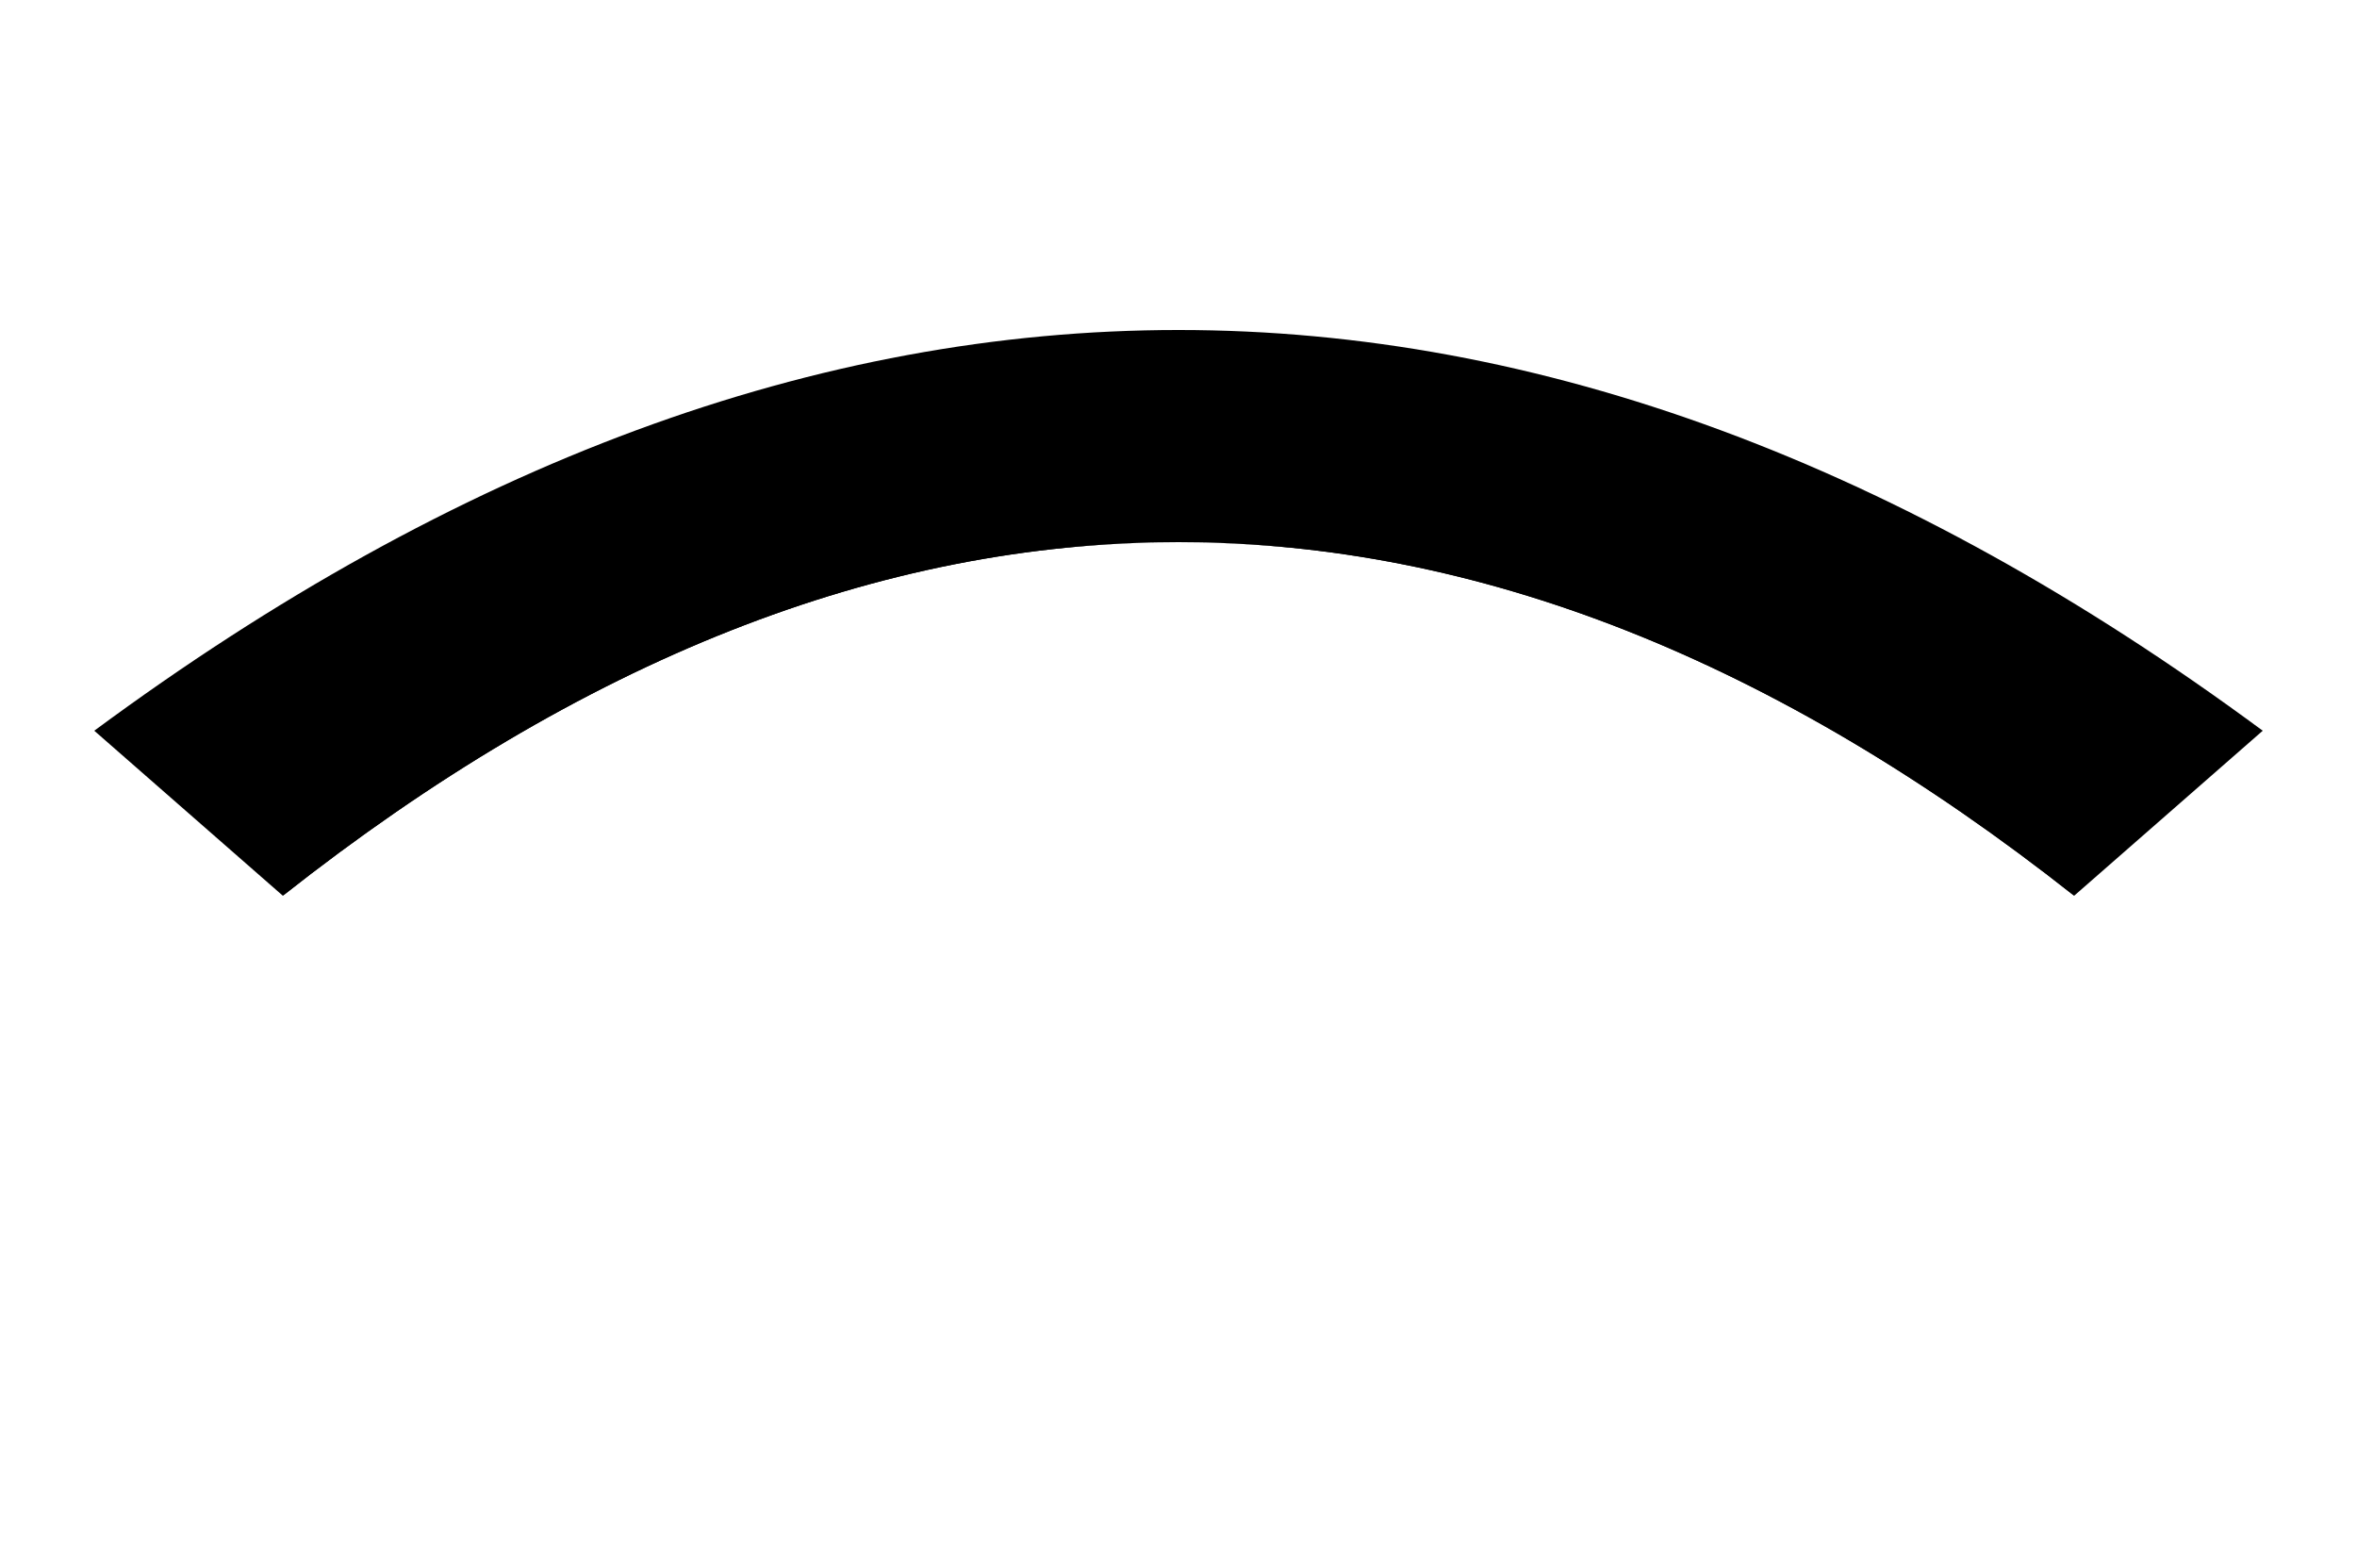
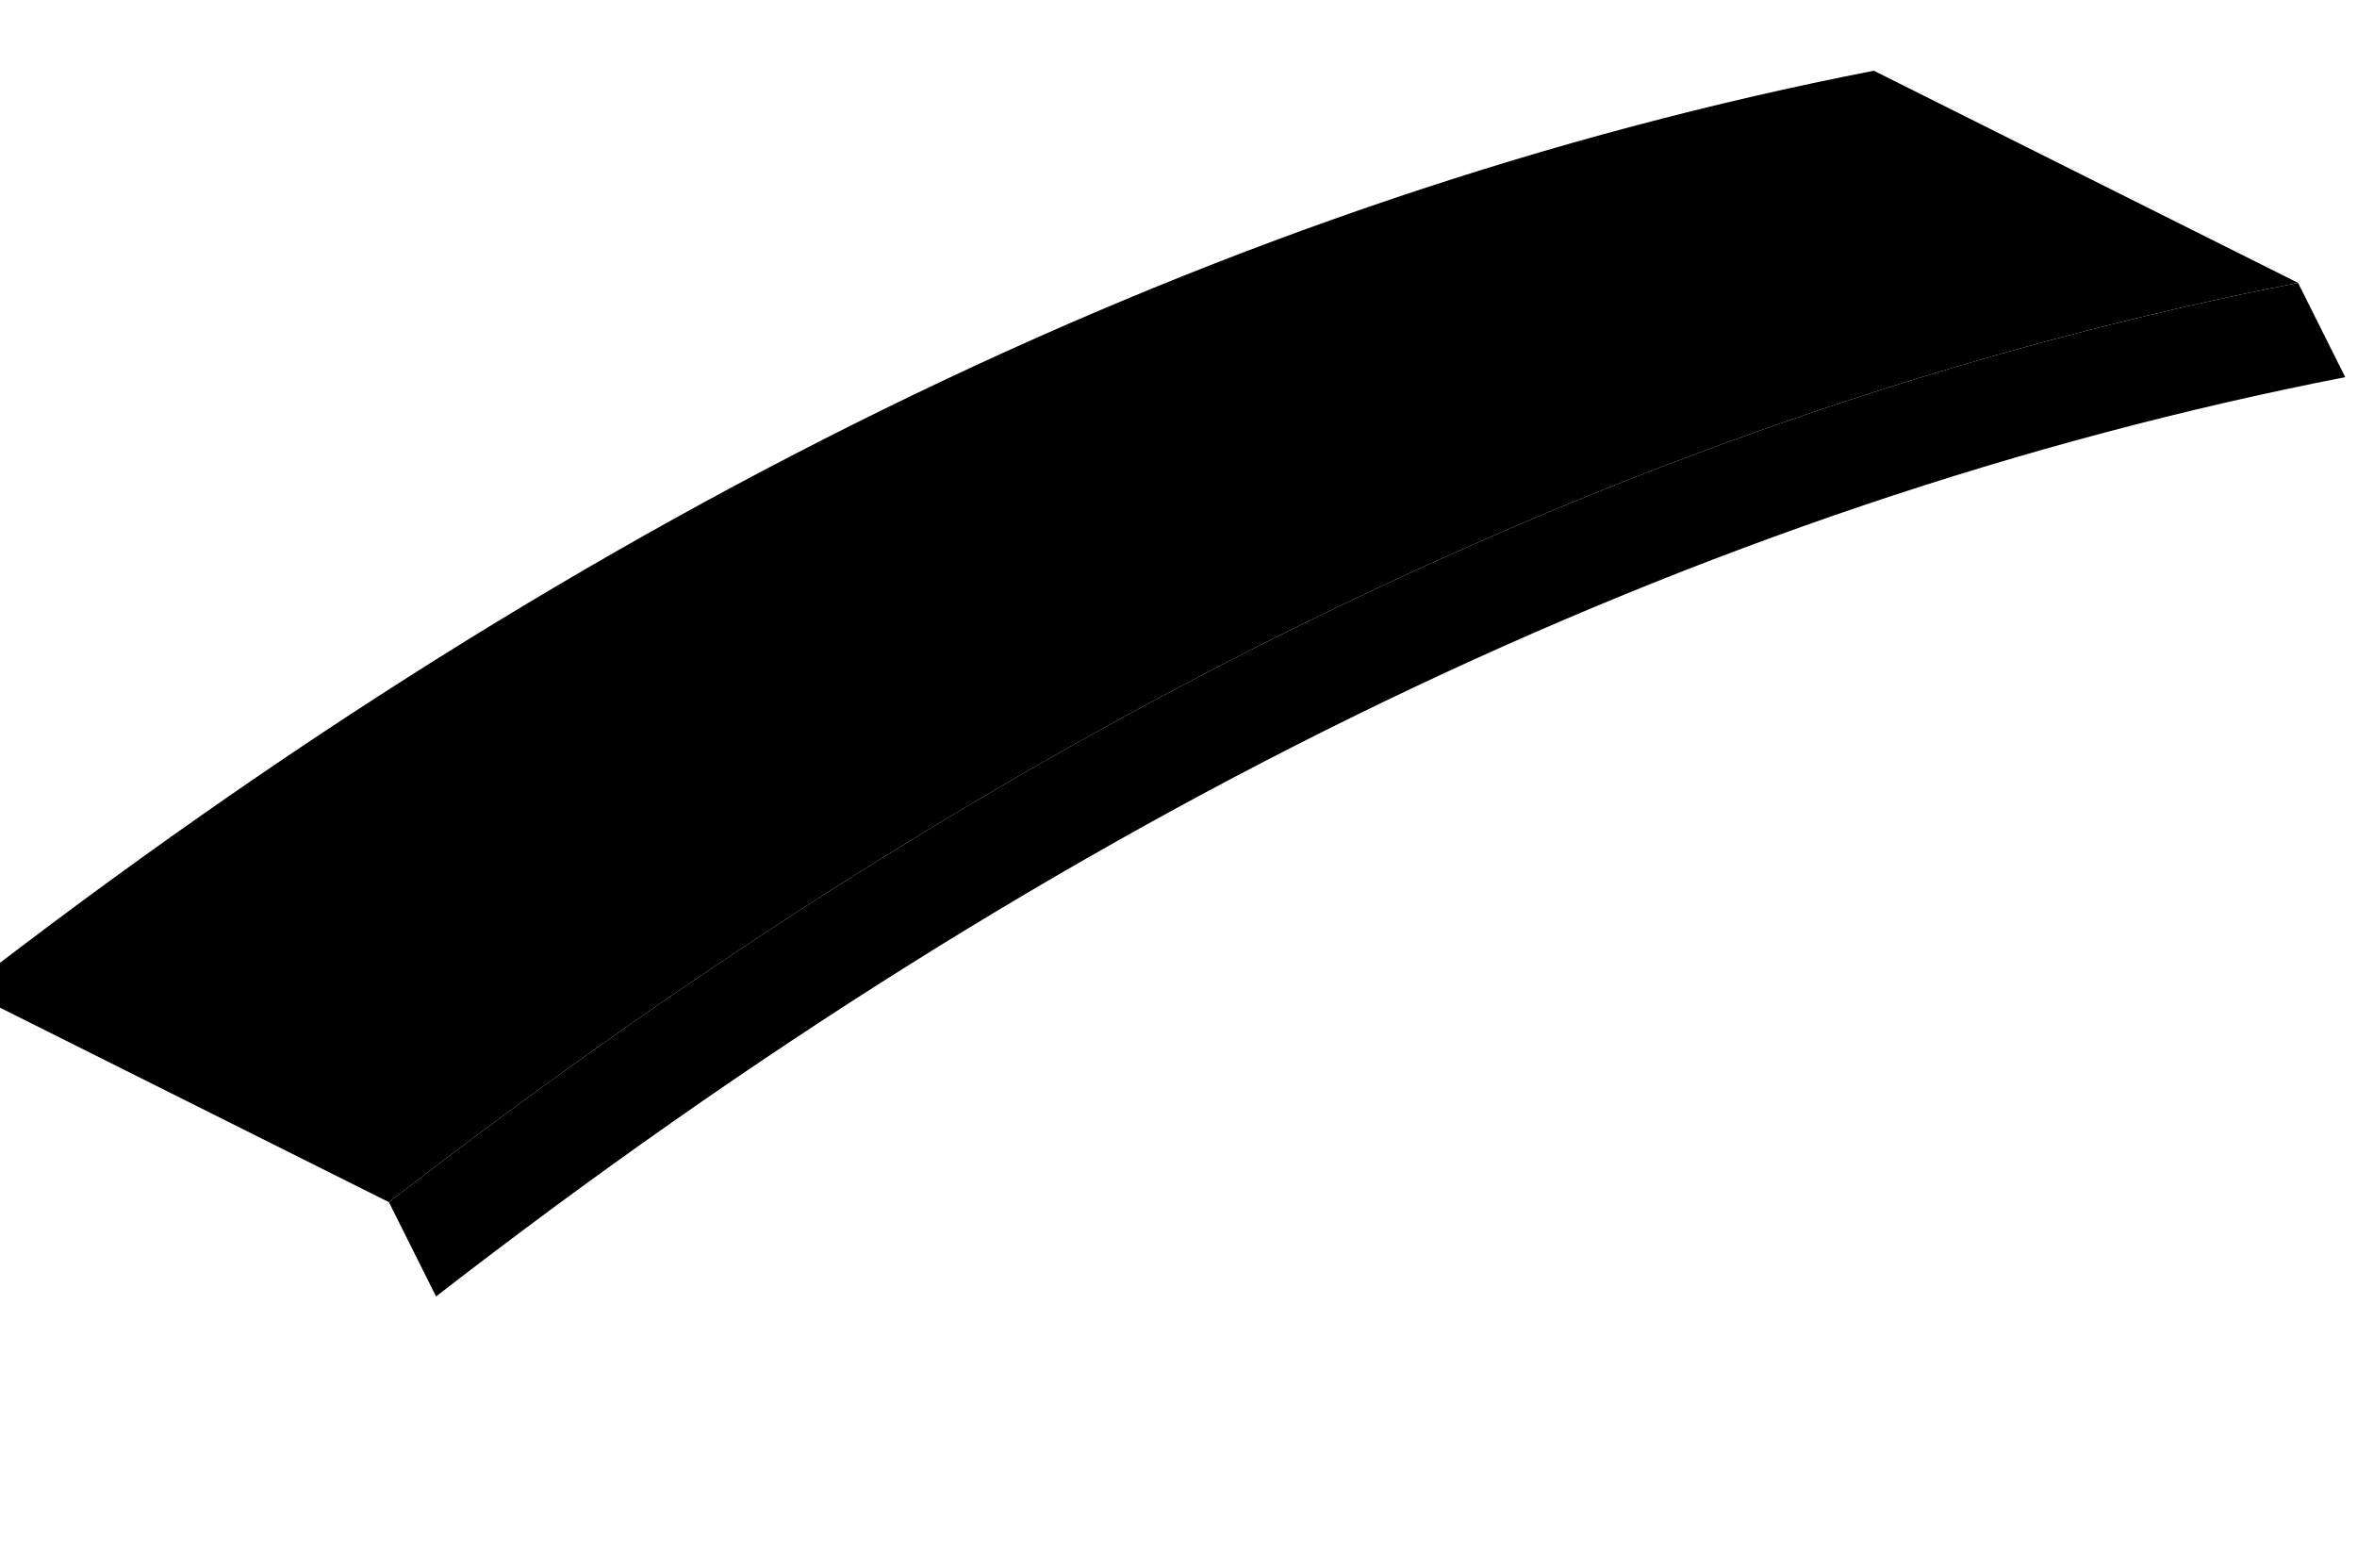
<svg xmlns="http://www.w3.org/2000/svg" width="400" height="266" viewBox="0 0 200 133">
-   <path d="M8 62 Q100 -6 192 62 L176 76 Q100 16 24 76 Z" fill="{{deck}}" />
-   <path d="M28 70 Q100 22 172 70 L176 76 Q100 16 24 76 Z" fill="{{shade}}" />
-   <path d="M8 62 Q100 -6 192 62" fill="none" stroke="{{rail}}" stroke-width="5" stroke-linecap="round" />
-   <path d="M24 74 Q100 18 176 74" fill="none" stroke="{{rail}}" stroke-width="4" stroke-linecap="round" />
+   <path d="M-3 84 Q77 22 159 6 L195 24 Q113 40 33 102 Z" fill="{{deck}}" />
+   <path d="M33 102 Q113 40 195 24 L199 32 Q117 48 37 110 Z" fill="{{shade}}" />
+   <path d="M42 53 L78 71 M78 34 L114 52 M113 19 L149 37" fill="none" stroke="{{shade}}" stroke-width="2" />
+   <path d="M-3 84 Q77 22 159 6" fill="none" stroke="{{rail}}" stroke-width="5" stroke-linecap="round" />
+   <path d="M33 102 Q113 40 195 24" fill="none" stroke="{{rail}}" stroke-width="3" stroke-linecap="round" />
</svg>
